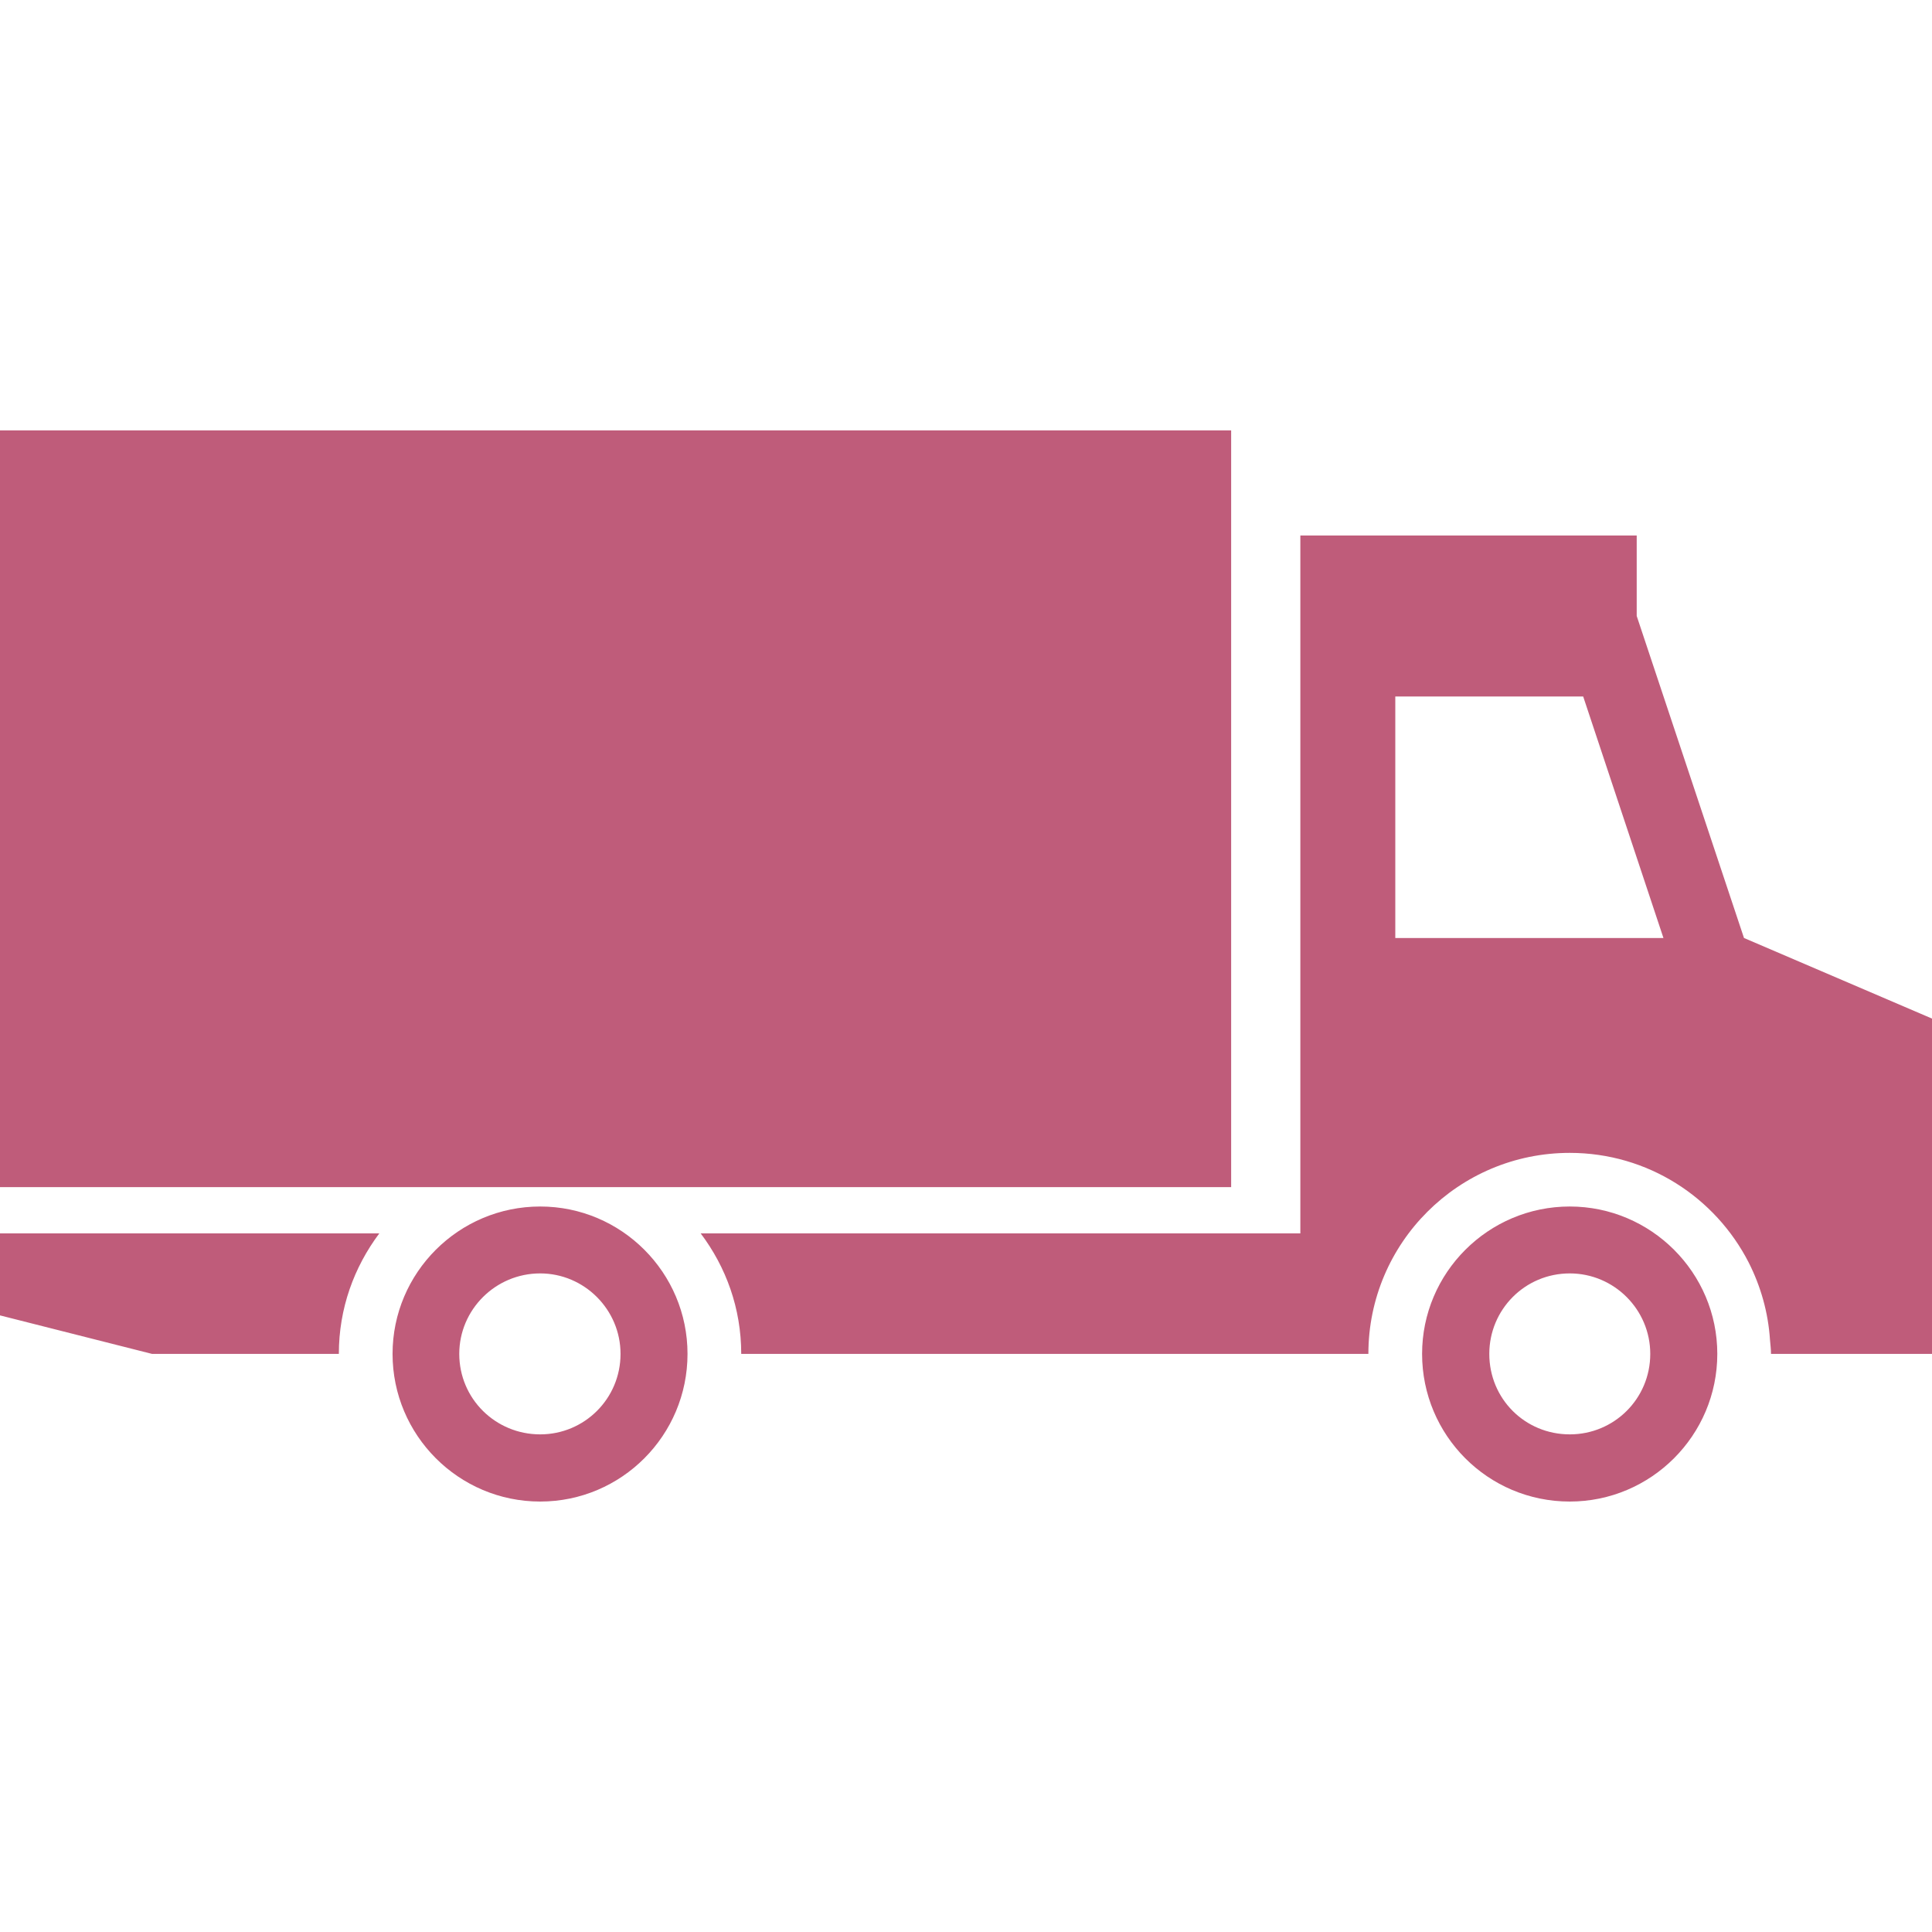
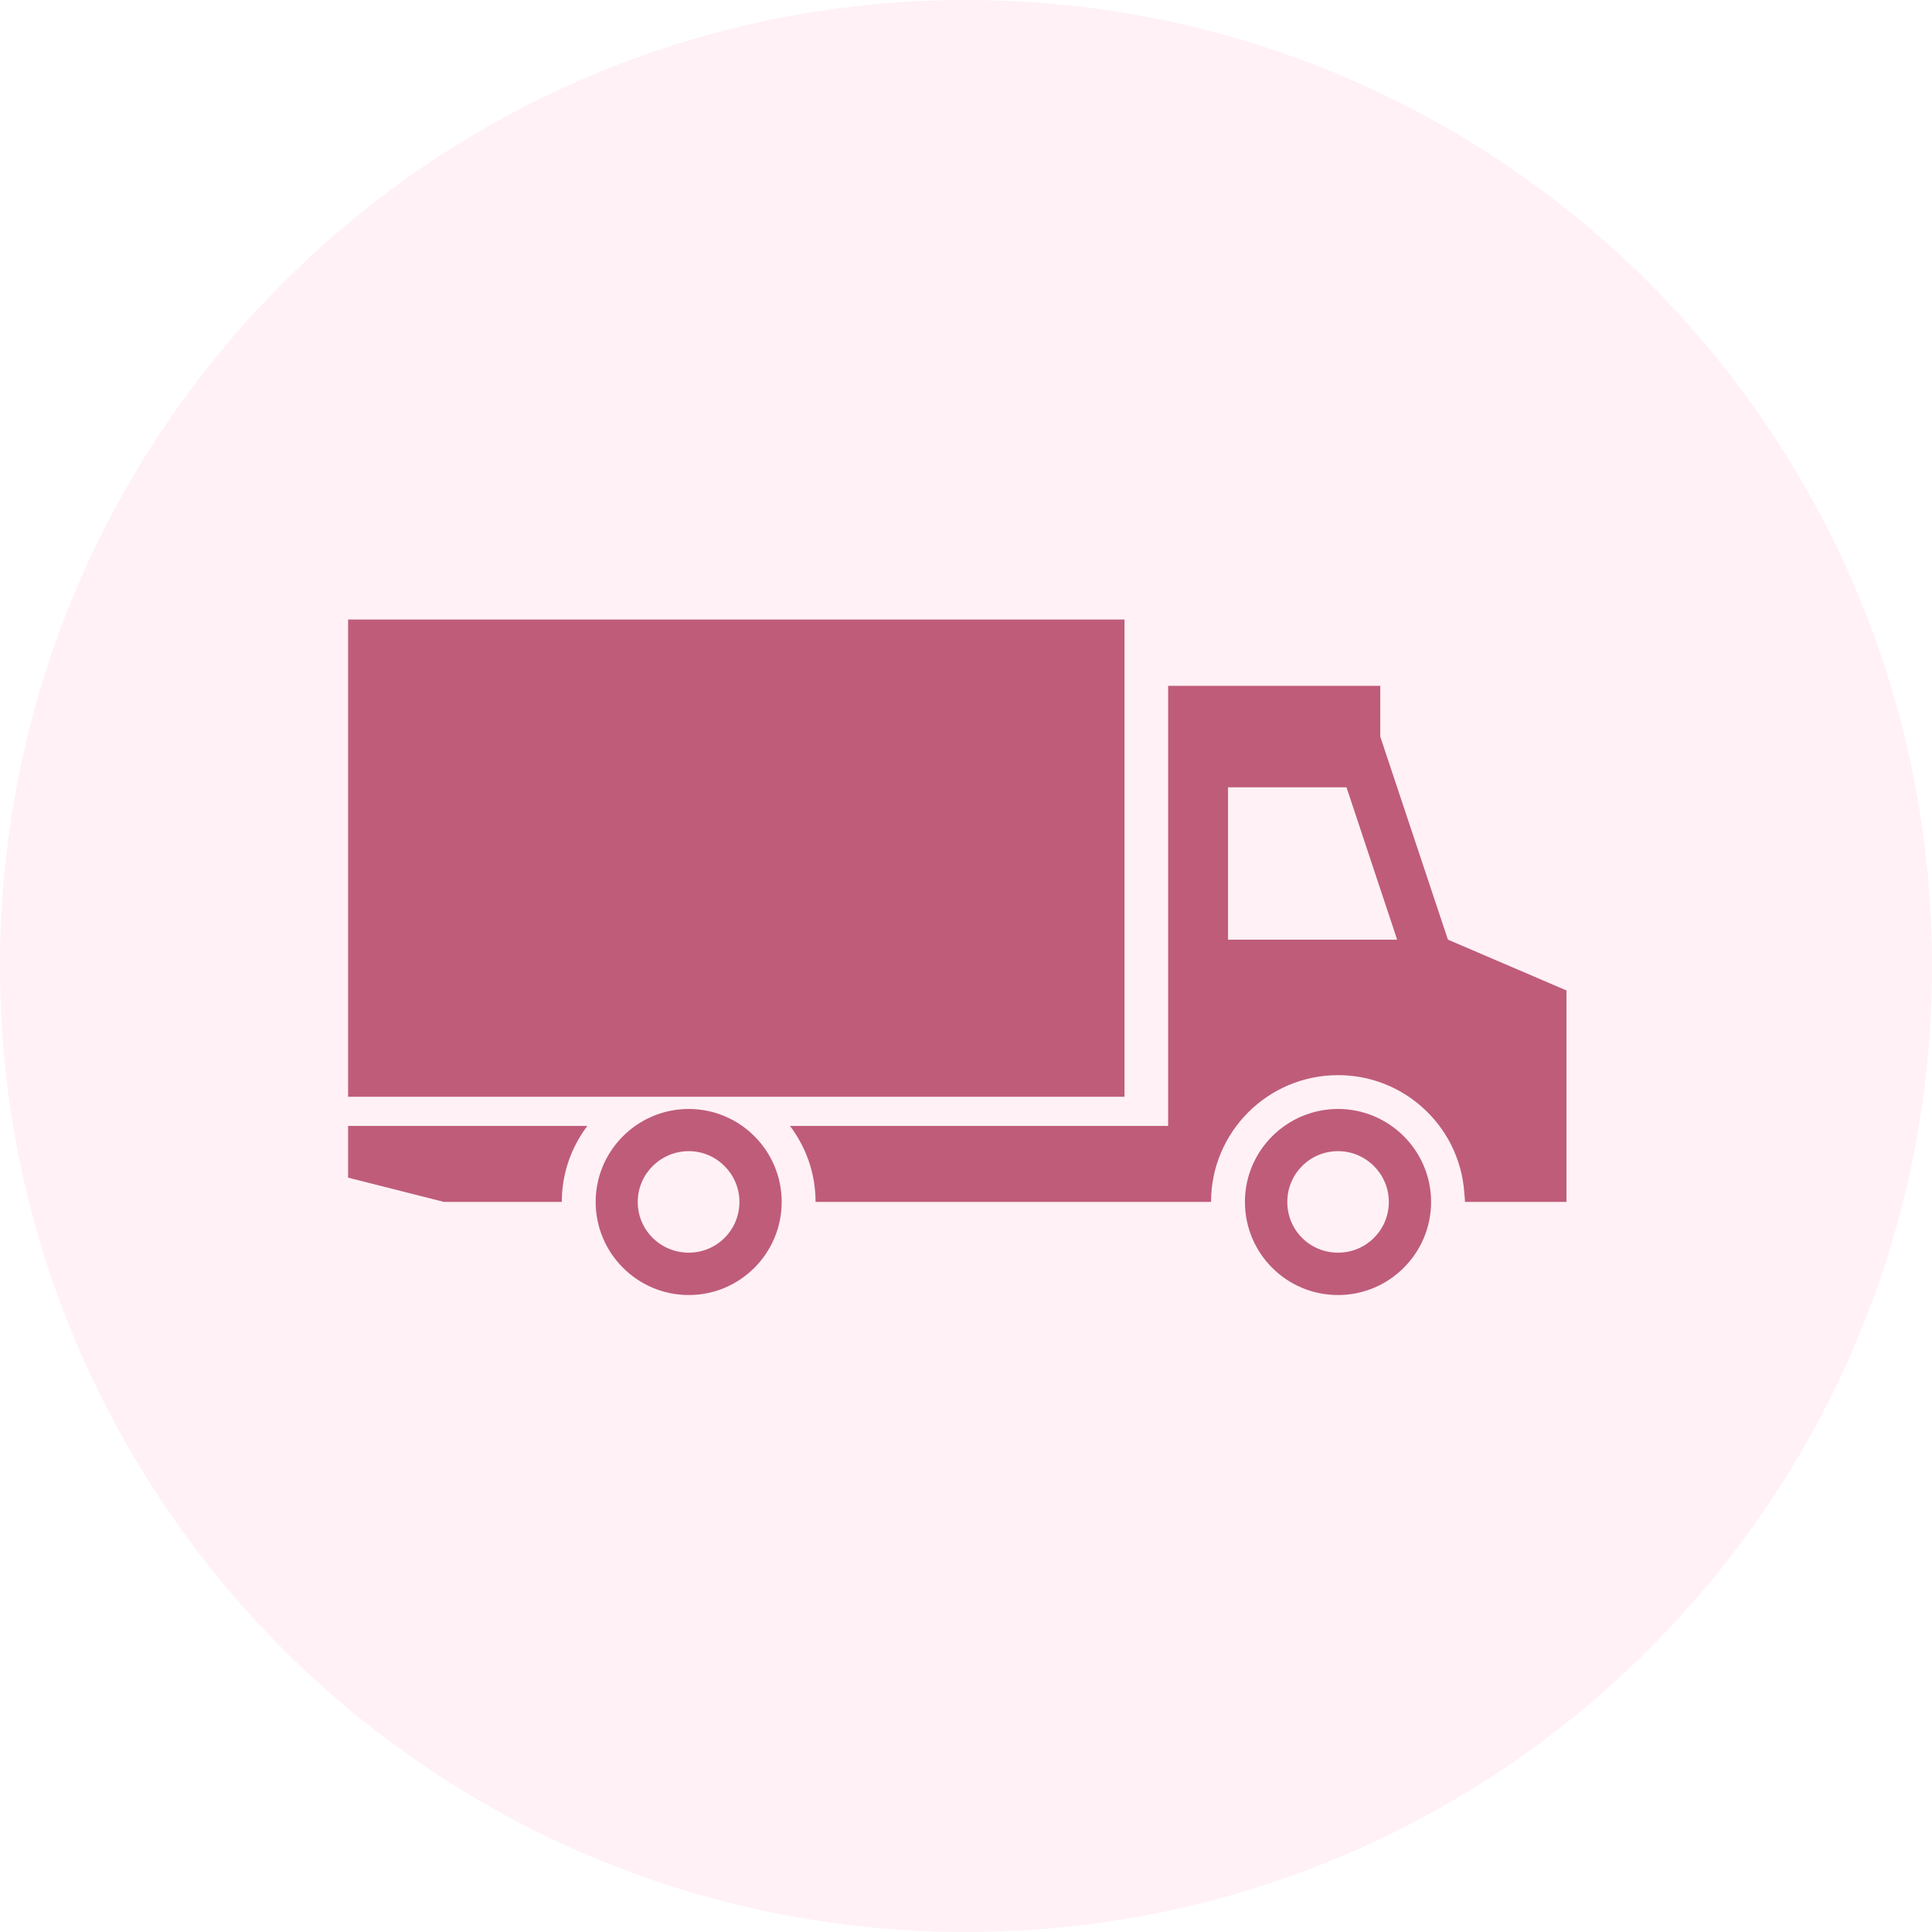
- <svg xmlns="http://www.w3.org/2000/svg" width="70" height="70" viewBox="0 0 70 70" fill="none">
-   <path d="M0 44.688H13.743C12.829 45.91 12.277 47.404 12.277 49.054H5.508L0 47.659V44.688ZM70 36.905V49.055H64.167C64.167 48.882 64.144 48.718 64.13 48.545C64.066 47.551 63.793 46.603 63.36 45.746C62.152 43.385 59.705 41.771 56.875 41.771C52.847 41.771 49.579 45.035 49.579 49.054H26.856C26.856 47.404 26.307 45.91 25.387 44.688H47.114V19.402H59.301V22.318L63.188 33.985L70 36.905ZM60.27 33.986L57.362 25.236H50.554V33.986H60.27ZM24.91 49.054C24.91 52.007 22.518 54.404 19.572 54.404C16.614 54.404 14.223 51.998 14.223 49.054C14.223 46.115 16.618 43.714 19.572 43.714C22.517 43.714 24.91 46.11 24.91 49.054ZM22.483 49.054C22.483 47.451 21.173 46.138 19.571 46.138C17.953 46.138 16.64 47.451 16.64 49.054C16.64 50.677 17.952 51.97 19.571 51.97C21.174 51.971 22.483 50.677 22.483 49.054ZM62.221 49.054C62.221 52.007 59.819 54.404 56.875 54.404C53.904 54.404 51.525 51.998 51.525 49.054C51.525 46.115 53.922 43.714 56.875 43.714C59.819 43.714 62.221 46.11 62.221 49.054ZM59.792 49.054C59.792 47.451 58.485 46.138 56.876 46.138C55.249 46.138 53.96 47.451 53.96 49.054C53.96 50.677 55.249 51.97 56.876 51.97C58.484 51.971 59.792 50.677 59.792 49.054ZM44.607 15.595H0V43.011H44.607V15.595Z" fill="#BF5C7A" />
+ <svg xmlns="http://www.w3.org/2000/svg" width="111" height="111" viewBox="0 0 111 111" fill="none">
+   <circle cx="55.5" cy="55.5" r="55.5" fill="#FFF1F6" />
+   <path d="M20 64.688H33.743C32.829 65.909 32.278 67.404 32.278 69.054H25.508L20 67.659V64.688ZM90 56.905V69.055H84.167C84.167 68.882 84.144 68.718 84.13 68.545C84.066 67.551 83.793 66.603 83.36 65.746C82.152 63.385 79.705 61.771 76.875 61.771C72.847 61.771 69.579 65.035 69.579 69.054H46.856C46.856 67.404 46.307 65.909 45.387 64.688H67.114V39.403H79.301V42.318L83.188 53.985L90 56.905ZM80.27 53.986L77.362 45.236H70.554V53.986H80.27ZM44.91 69.054C44.91 72.007 42.518 74.404 39.572 74.404C36.614 74.404 34.223 71.998 34.223 69.054C34.223 66.115 36.618 63.714 39.572 63.714C42.517 63.714 44.91 66.11 44.91 69.054ZM42.483 69.054C42.483 67.451 41.173 66.138 39.571 66.138C37.953 66.138 36.64 67.451 36.64 69.054C36.64 70.677 37.952 71.97 39.571 71.97C41.174 71.971 42.483 70.677 42.483 69.054ZM82.221 69.054C82.221 72.007 79.819 74.404 76.875 74.404C73.904 74.404 71.525 71.998 71.525 69.054C71.525 66.115 73.922 63.714 76.875 63.714C79.819 63.714 82.221 66.11 82.221 69.054ZM79.793 69.054C79.793 67.451 78.485 66.138 76.876 66.138C75.249 66.138 73.96 67.451 73.96 69.054C73.96 70.677 75.249 71.97 76.876 71.97C78.484 71.971 79.793 70.677 79.793 69.054ZM64.607 35.595H20V63.011H64.607V35.595Z" fill="#BF5C7A" />
</svg>
